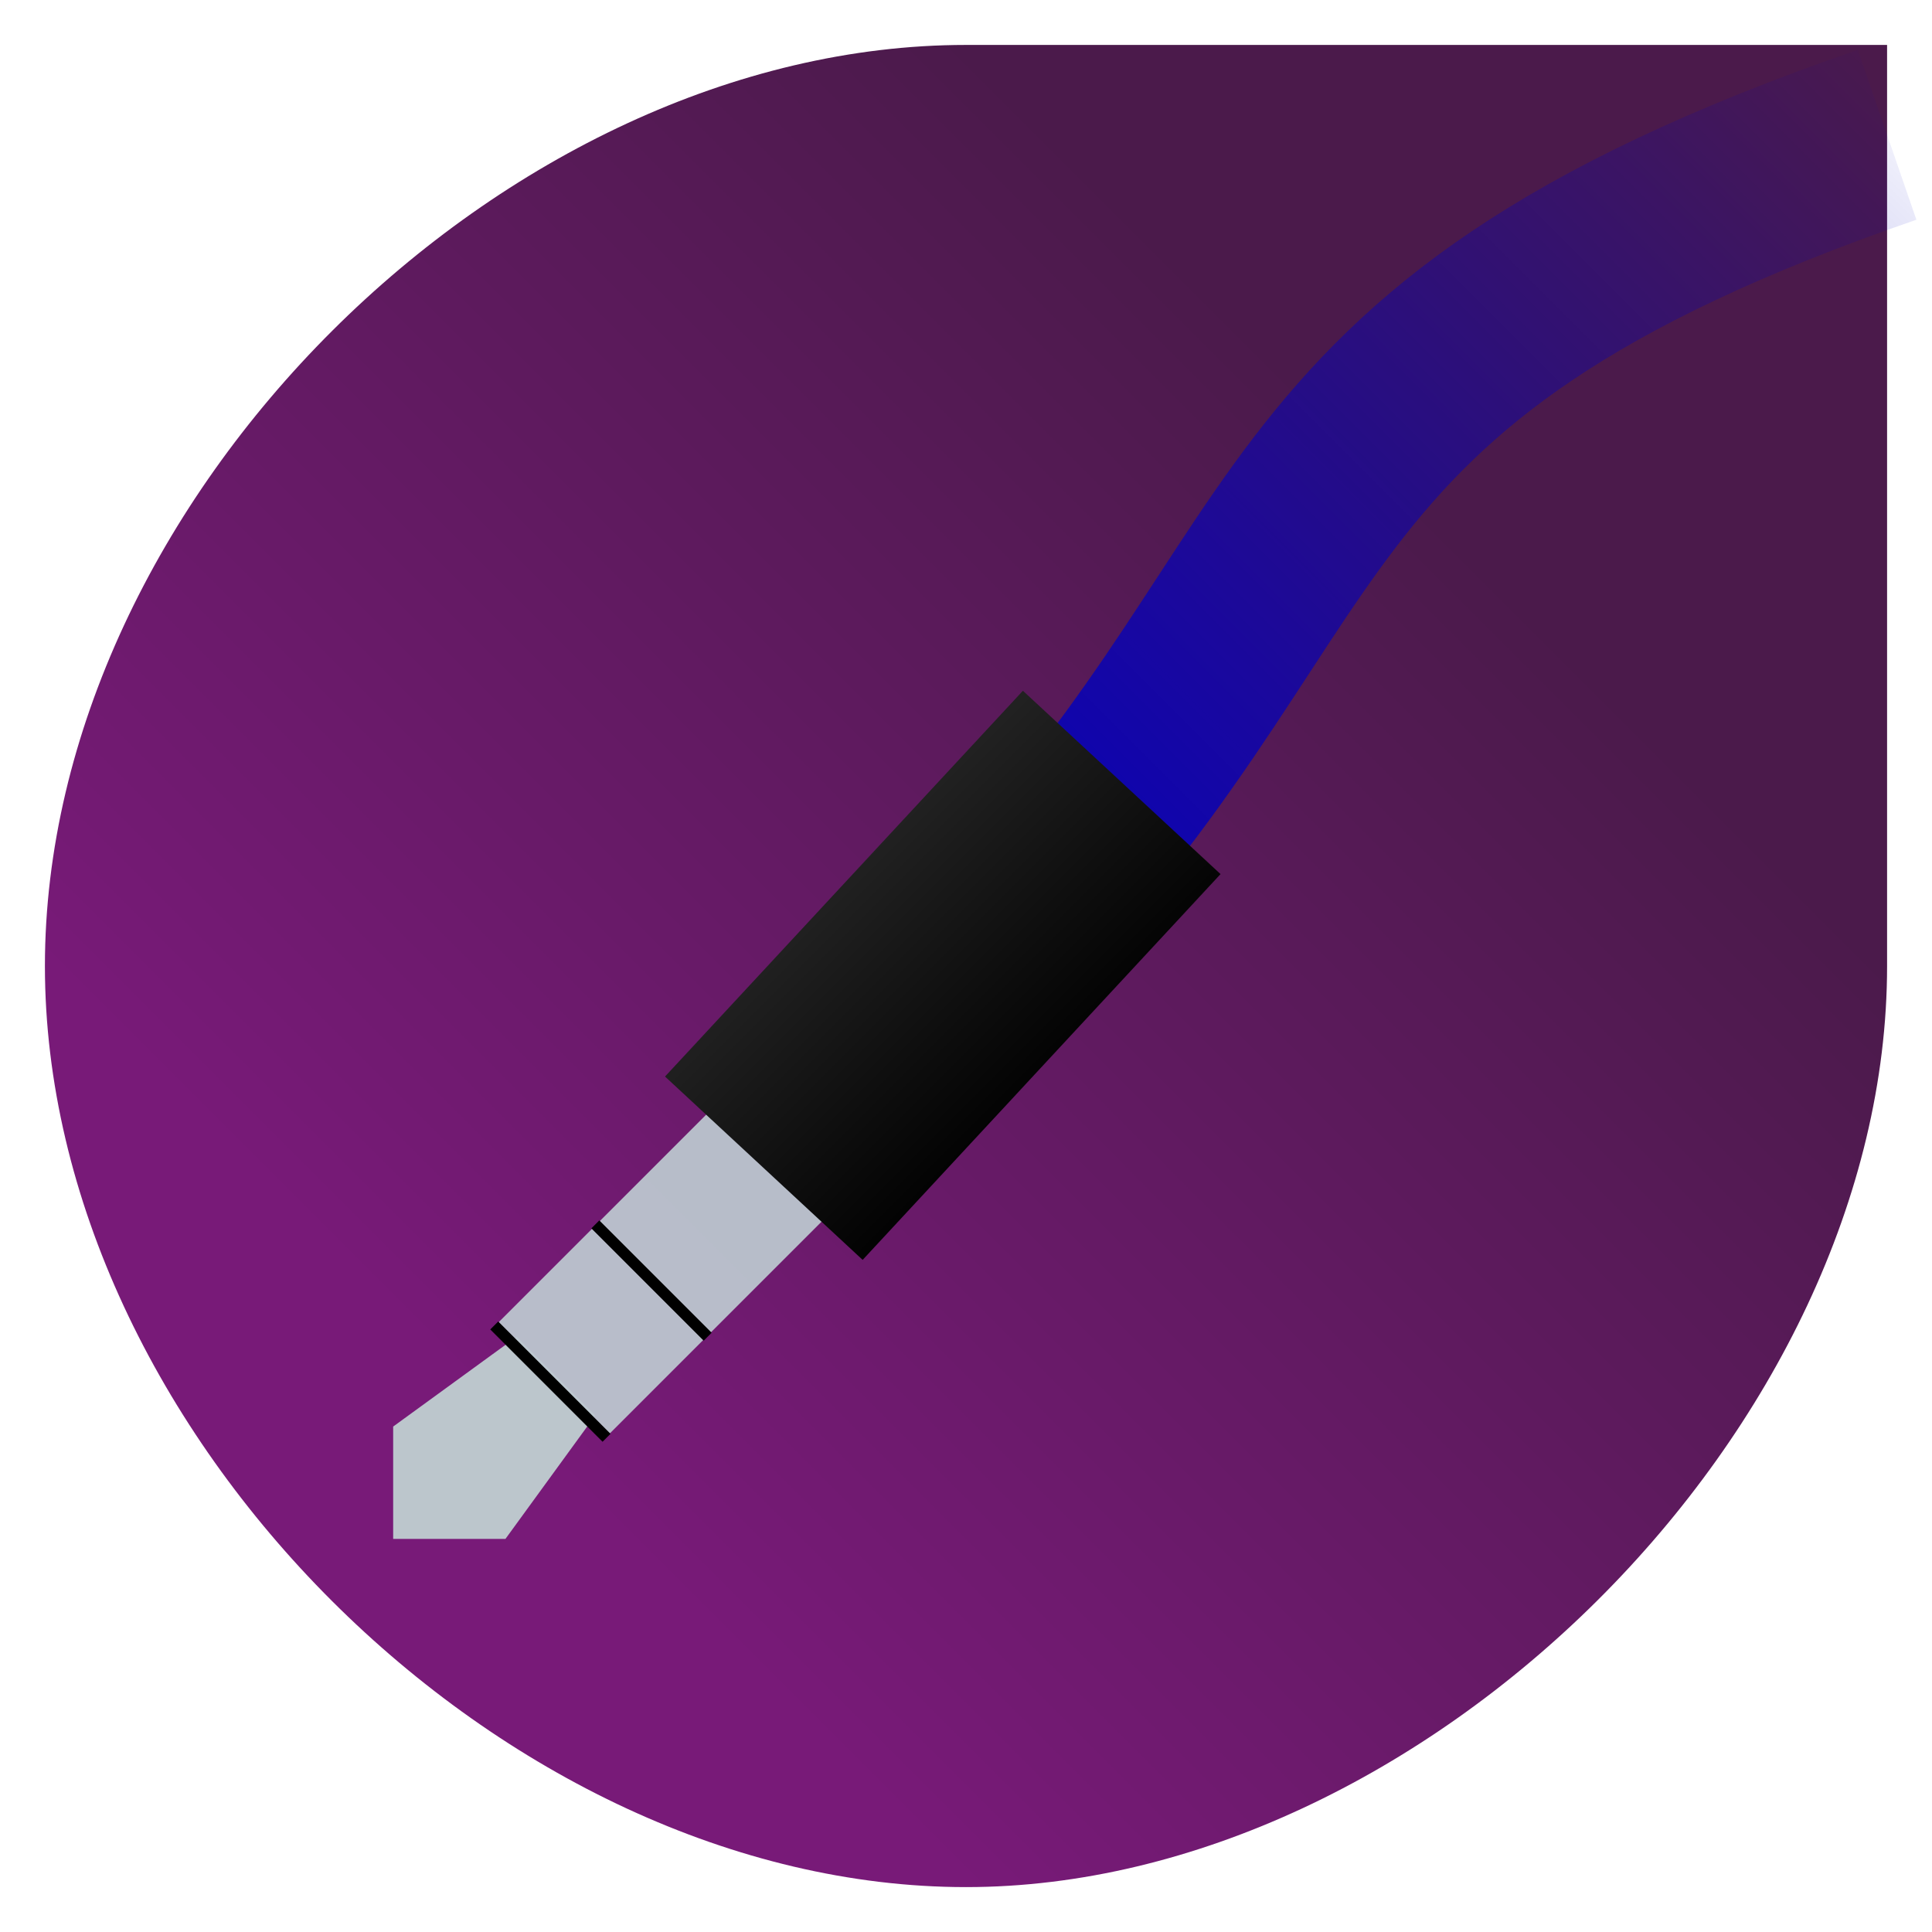
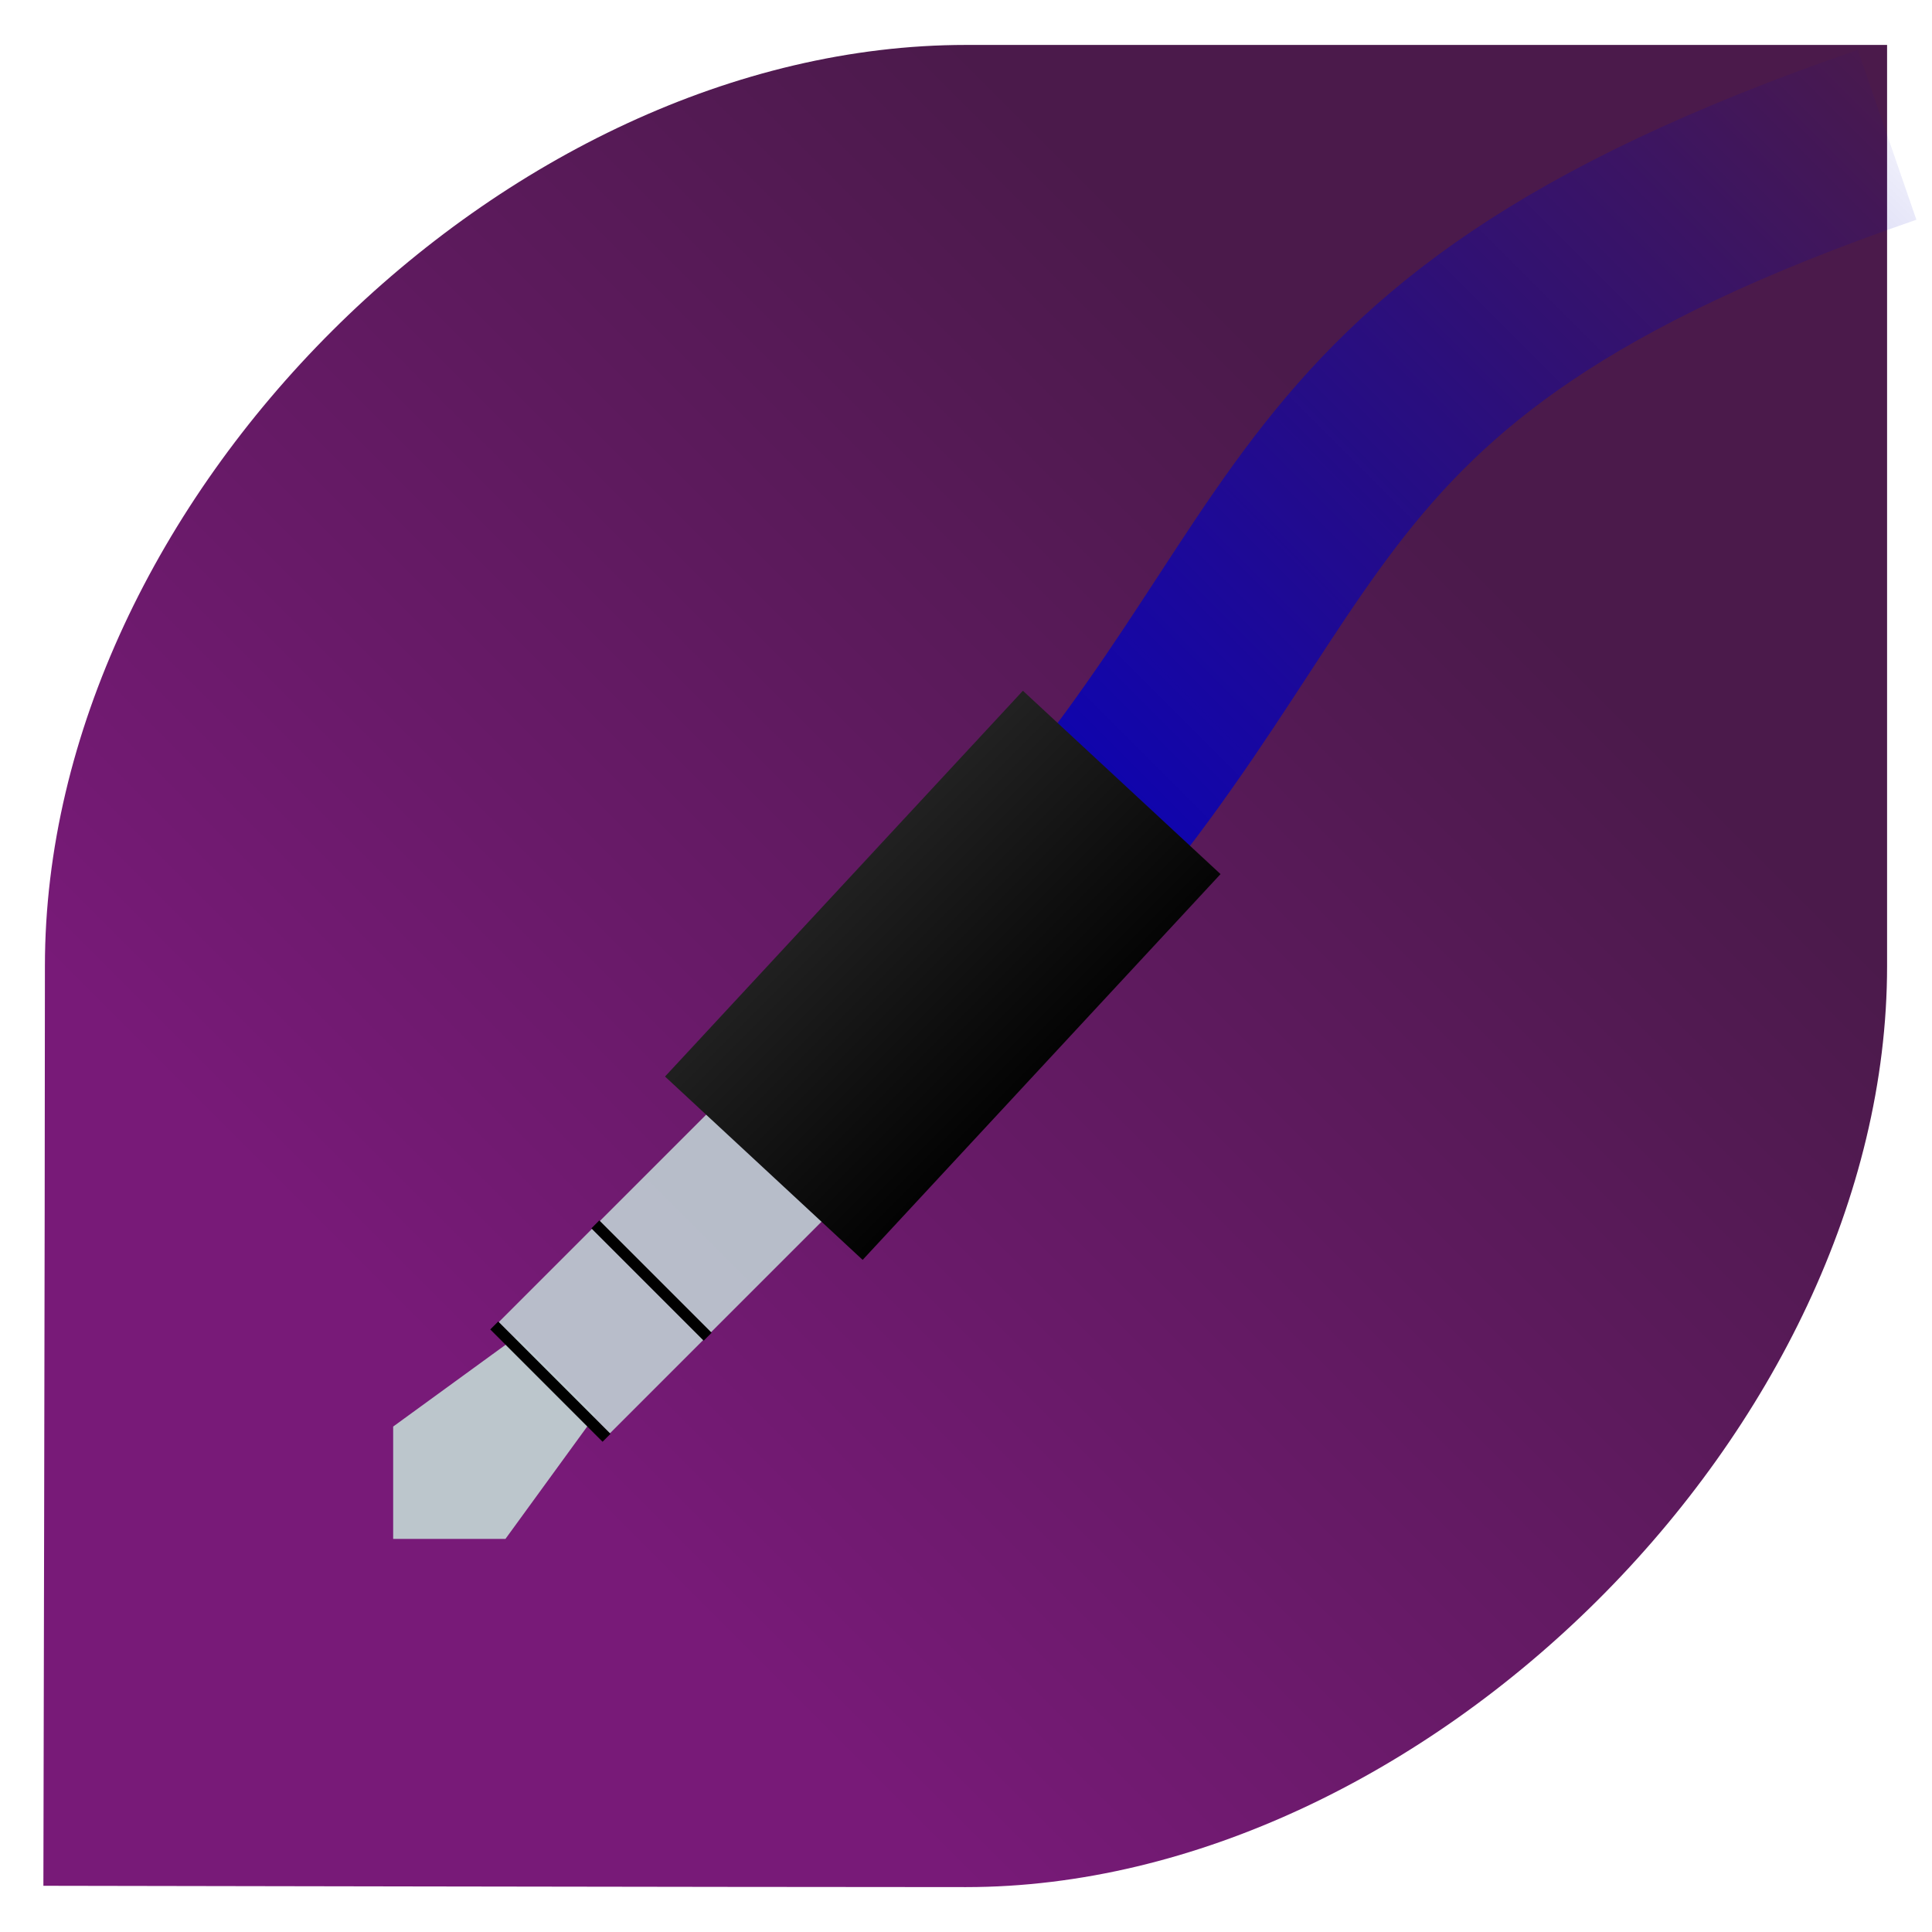
<svg xmlns="http://www.w3.org/2000/svg" xmlns:xlink="http://www.w3.org/1999/xlink" width="172" height="172" viewBox="0 0 45.508 45.508" version="1.1" id="svg8">
  <defs id="defs2">
    <linearGradient id="linearGradient4620">
      <stop style="stop-color:#222222;stop-opacity:1" offset="0" id="stop4616" />
      <stop style="stop-color:#000000;stop-opacity:1" offset="1" id="stop4618" />
    </linearGradient>
    <linearGradient id="linearGradient4598">
      <stop id="stop4594" offset="0" style="stop-color:#0000be;stop-opacity:1" />
      <stop id="stop4596" offset="1" style="stop-color:#0000be;stop-opacity:0.009" />
    </linearGradient>
    <linearGradient id="lineGradient-6">
      <stop style="stop-color:#781a78;stop-opacity:1" offset="0" id="stop43" />
      <stop style="stop-color:#4b1a4b;stop-opacity:1" offset="1" id="stop45" />
    </linearGradient>
    <linearGradient xlink:href="#lineGradient-6" id="linearGradient49" x1="11.906" y1="285.094" x2="33.602" y2="263.398" gradientUnits="userSpaceOnUse" />
    <linearGradient xlink:href="#linearGradient4598" id="linearGradient4600" x1="22.754" y1="22.754" x2="44.45" y2="1.058" gradientUnits="userSpaceOnUse" />
    <linearGradient xlink:href="#linearGradient4620" id="linearGradient4622" x1="19.844" y1="20.373" x2="25.135" y2="25.665" gradientUnits="userSpaceOnUse" />
  </defs>
  <g id="layer1" transform="translate(0,-251.4916)">
-     <path style="fill:url(#linearGradient49);fill-opacity:1;stroke:none;stroke-width:0.265px;stroke-linecap:butt;stroke-linejoin:miter;stroke-opacity:1" d="M 44.45,252.55 H 22.754 c -10.879,0 -21.696,10.721 -21.696,21.696 0,10.958 10.801,21.696 21.696,21.696 10.763,0 21.696,-10.804 21.696,-21.696 z" id="path22" />
+     <path style="fill:url(#linearGradient49);fill-opacity:1;stroke:none;stroke-width:0.265px;stroke-linecap:butt;stroke-linejoin:miter;stroke-opacity:1" d="M 44.45,252.55 H 22.754 c -10.879,0 -21.696,10.721 -21.696,21.696 0,5.639 -0.036,21.665 -0.036,21.665 0,0 16.444,0.031 21.732,0.031 10.763,0 21.696,-10.804 21.696,-21.696 z" id="path22" />
    <path style="fill:#bcc6cc;fill-opacity:1;stroke:none;stroke-width:0.265px;stroke-linecap:butt;stroke-linejoin:miter;stroke-opacity:1" d="m 12.171,282.977 -2.91,2.117 v 2.646 H 11.906 l 2.117,-2.91 z" id="path4614" />
  </g>
  <g id="layer2">
    <path style="fill:none;stroke:url(#linearGradient4600);stroke-width:4.233;stroke-linecap:butt;stroke-linejoin:miter;stroke-miterlimit:4;stroke-dasharray:none;stroke-opacity:1" d="M 44.45,3.175 C 29.104,8.467 31.75,13.758 22.754,22.754" id="path4560" />
    <path style="fill:none;stroke:#bcc6cf;stroke-width:3.704;stroke-linecap:butt;stroke-linejoin:miter;stroke-miterlimit:4;stroke-dasharray:none;stroke-opacity:0.941" d="m 18.389,27.12 -5.424,5.424" id="path4604" />
    <path style="fill:none;stroke:url(#linearGradient4622);stroke-width:6.35;stroke-linecap:butt;stroke-linejoin:miter;stroke-miterlimit:4;stroke-dasharray:none;stroke-opacity:1" d="m 26.422,18.43 -8.43,9.087" id="path4602" />
    <path style="fill:none;stroke:#000000;stroke-width:0.265px;stroke-linecap:butt;stroke-linejoin:miter;stroke-opacity:1" d="m 14.023,28.84 2.646,2.646" id="path4606" />
    <path style="fill:none;stroke:#000000;stroke-width:0.265px;stroke-linecap:butt;stroke-linejoin:miter;stroke-opacity:1" d="M 11.642,31.221 14.287,33.867" id="path4608" />
  </g>
</svg>
